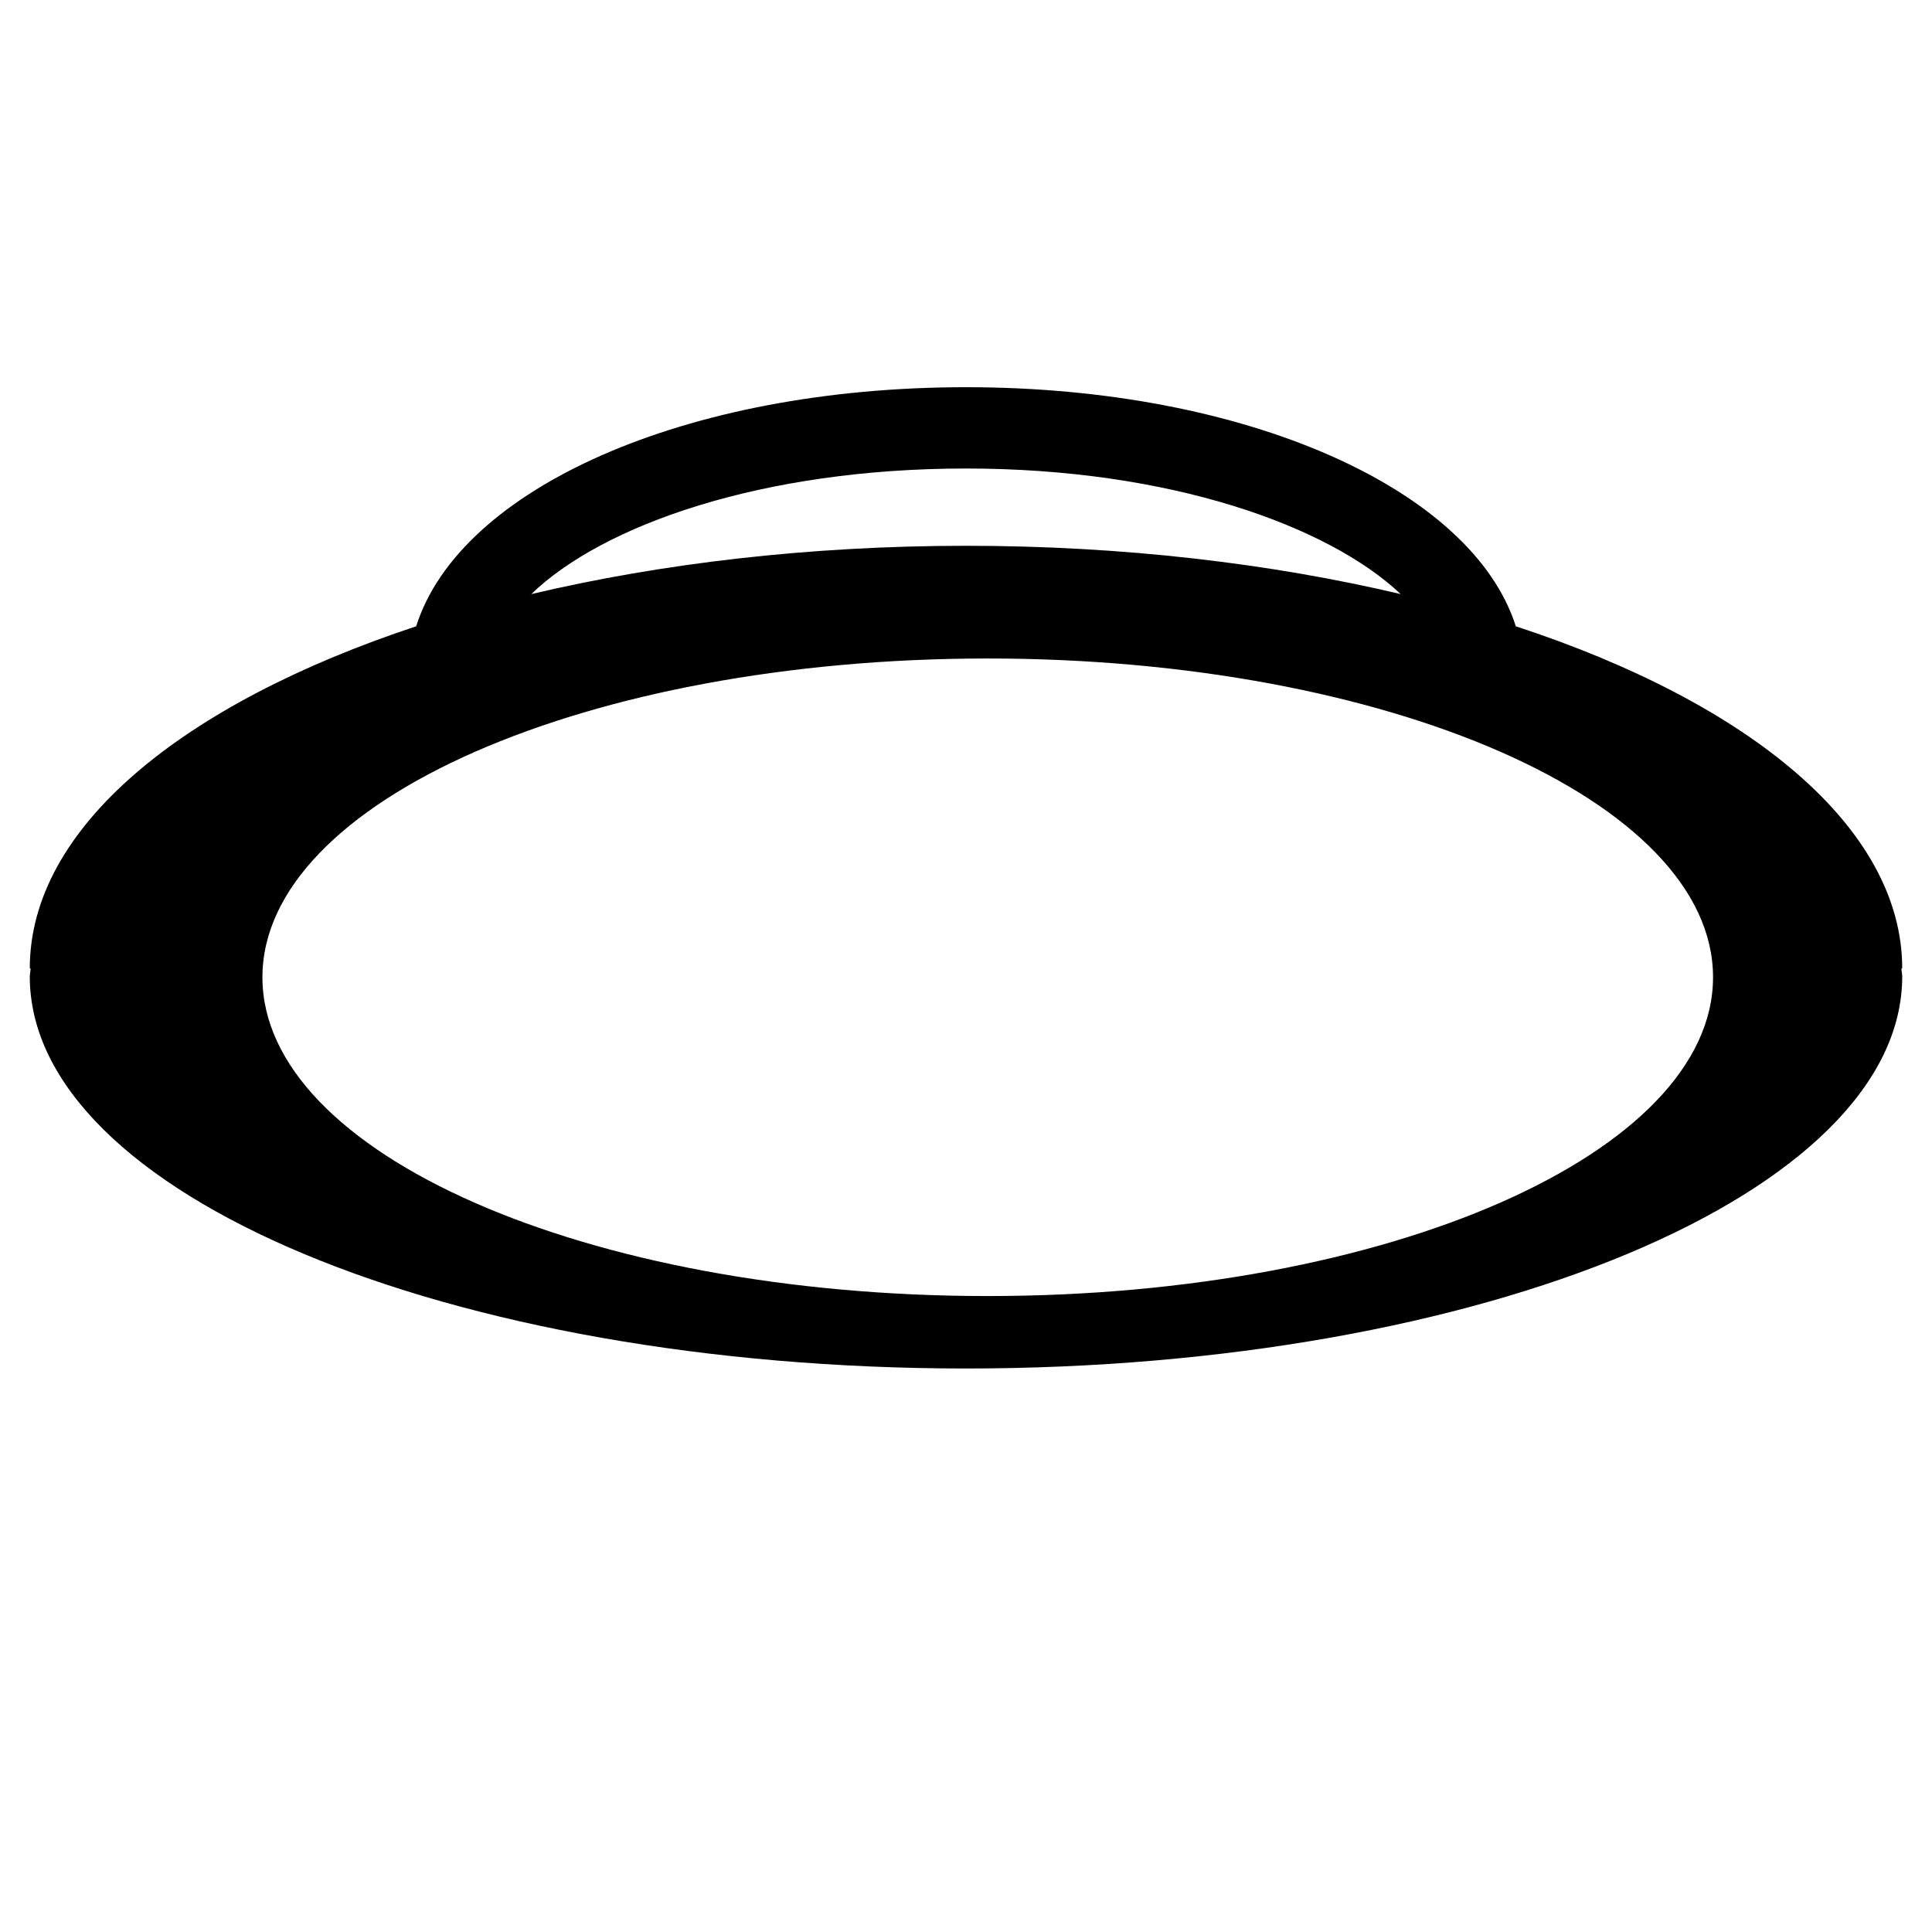
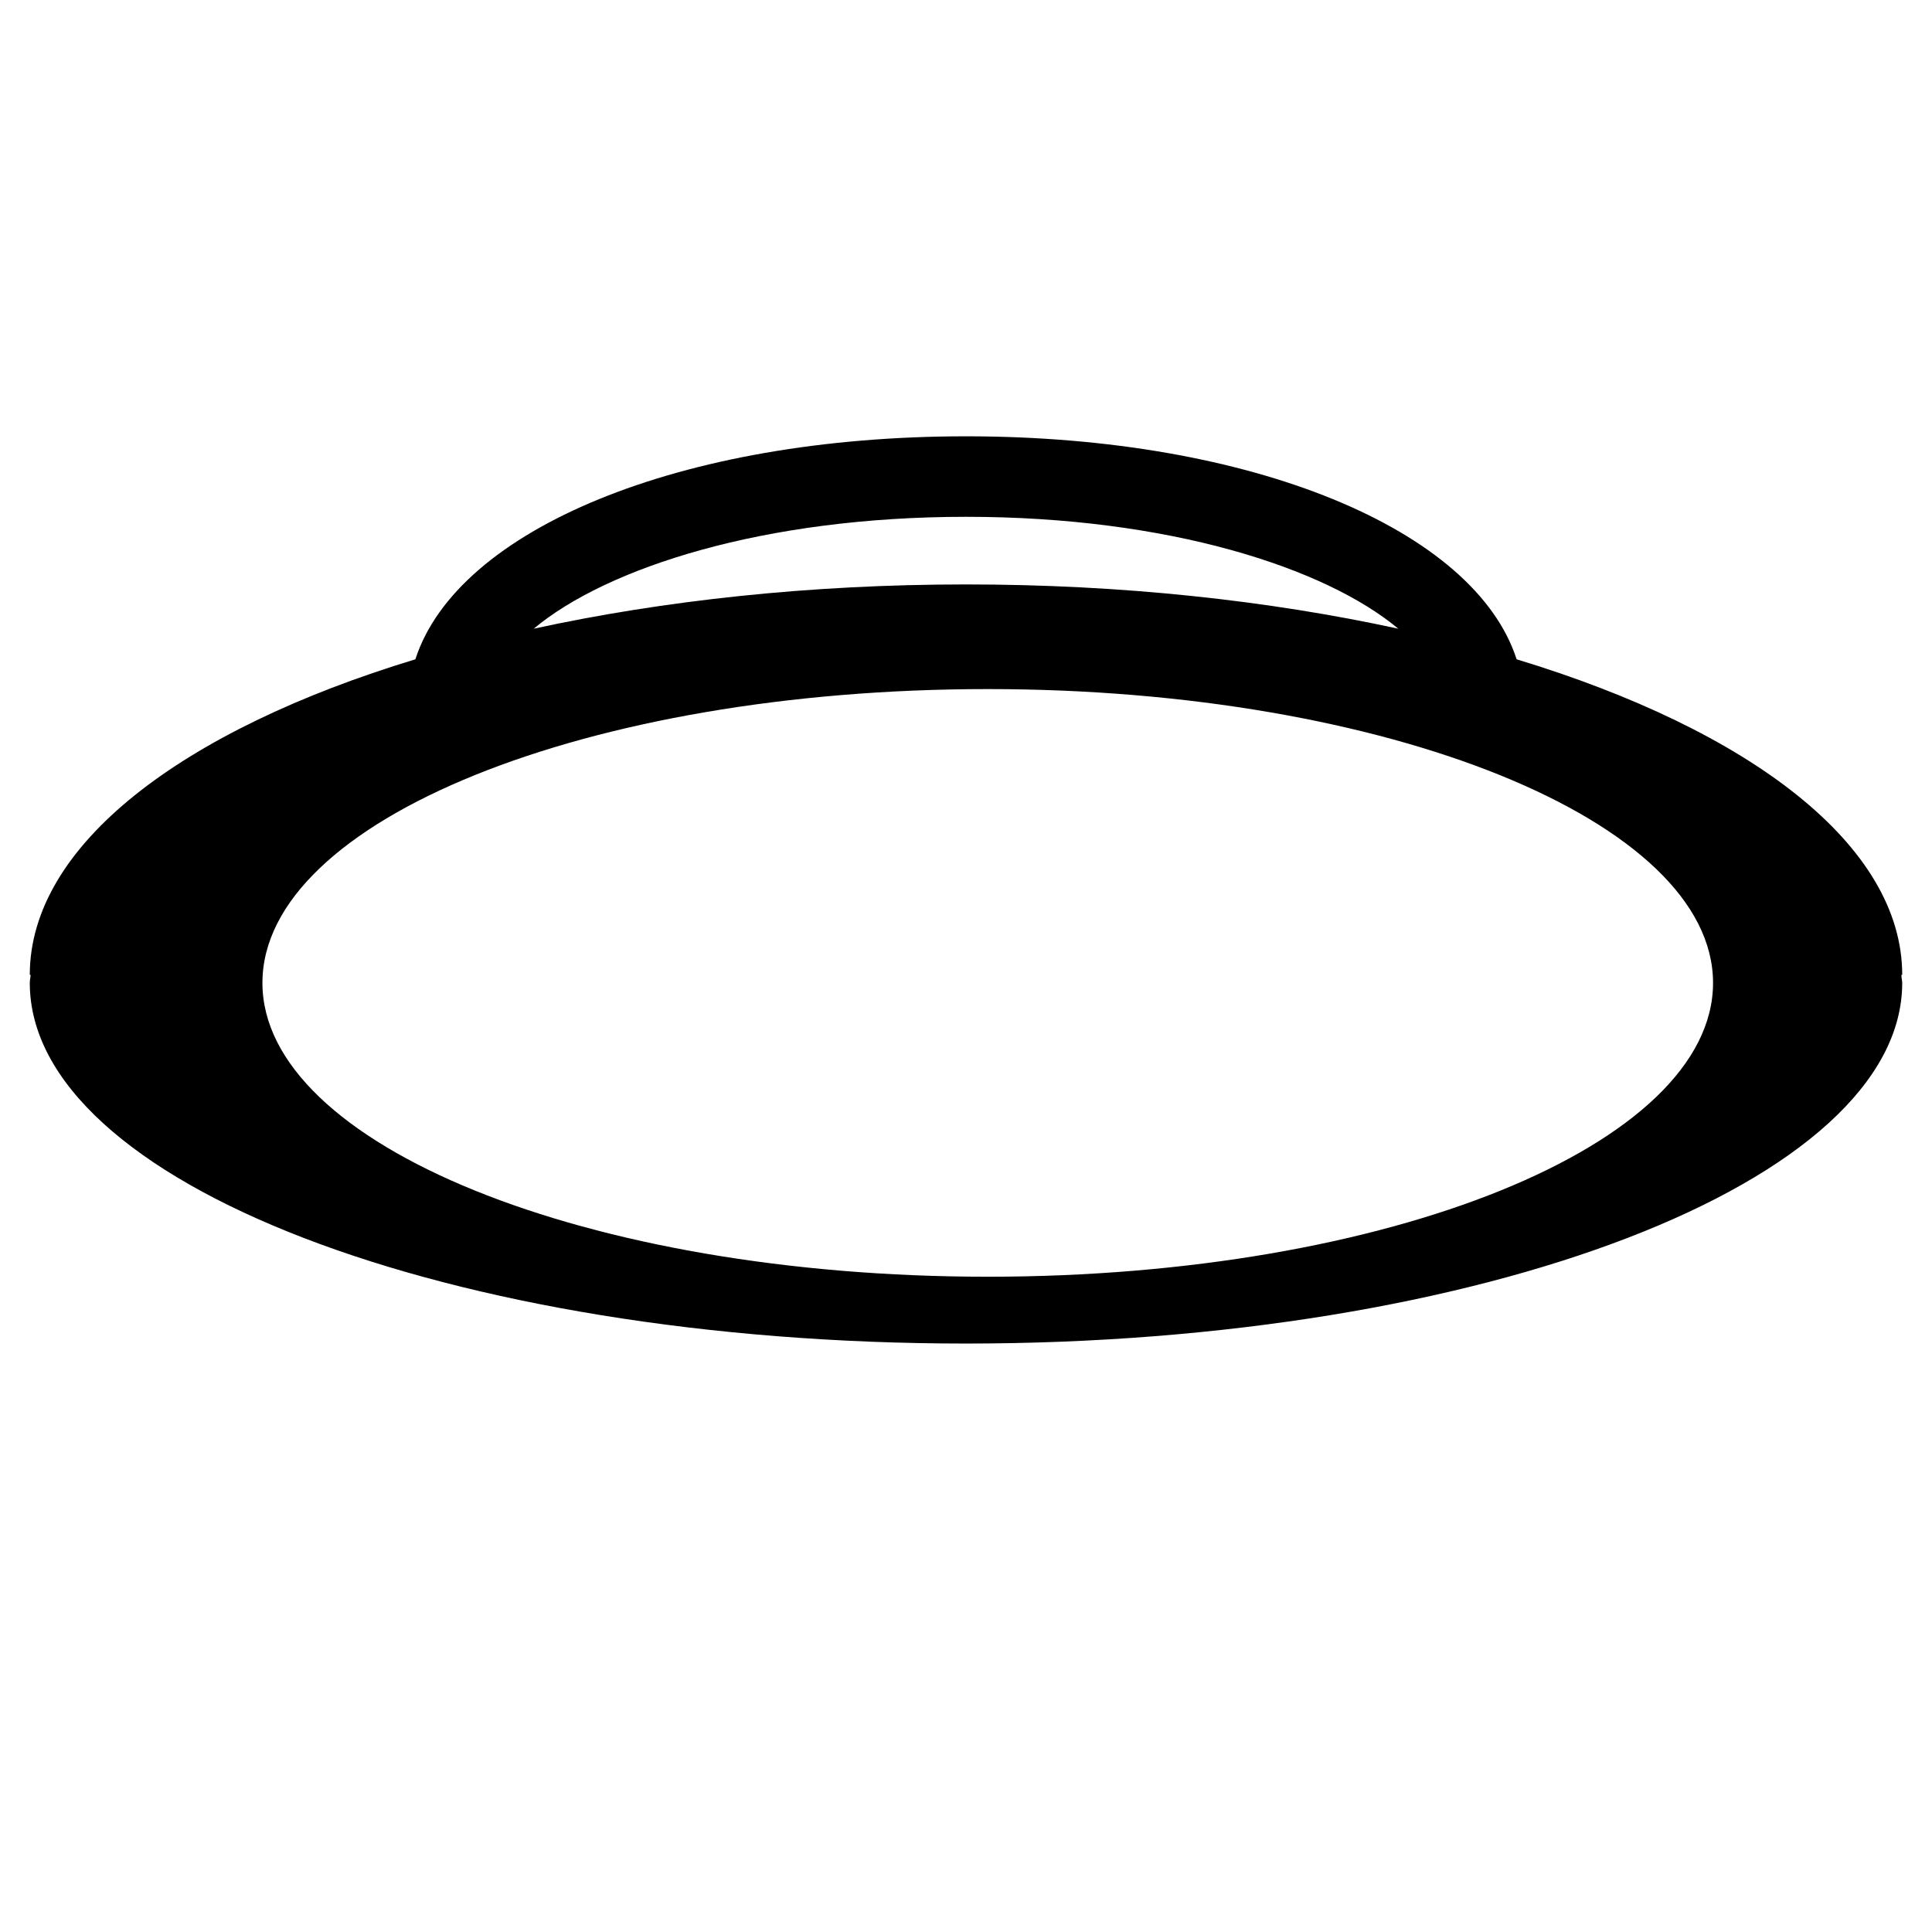
<svg xmlns="http://www.w3.org/2000/svg" viewBox="0 0 24 24" height="24px" width="24px">
-   <path d="M23.63,12.03c0-1.75-1.9-3.3-4.8-4.25c-0.54-1.7-3.34-2.97-6.83-2.97c-3.49,0-6.29,1.26-6.83,2.97 c-2.9,0.96-4.8,2.5-4.8,4.25h0.01c0,0.03-0.01,0.07-0.01,0.1C0.37,14.83,5.58,17,12,17c6.42,0,11.63-2.18,11.63-4.87 c0-0.04-0.01-0.07-0.01-0.1H23.63z M12,5.82c2.53,0,4.5,0.71,5.4,1.56c-1.61-0.38-3.45-0.6-5.4-0.6c-1.95,0-3.79,0.22-5.4,0.6 C7.49,6.52,9.47,5.82,12,5.82z M12.27,16.1c-4.98,0-9.01-1.77-9.01-3.96c0-2.19,4.04-3.96,9.01-3.96s9.01,1.77,9.01,3.96 C21.28,14.32,17.25,16.1,12.27,16.1z" />
+   <path d="M23.63,12.11c0-1.61-1.89-3.04-4.79-3.92C18.32,6.58,15.56,5.42,12,5.42S5.68,6.58,5.16,8.19 c-2.9,0.88-4.79,2.31-4.79,3.92h0.01c0,0.03-0.01,0.06-0.01,0.1c0,2.48,5.21,4.48,11.63,4.48c6.42,0,11.63-2.01,11.63-4.48 c0-0.03-0.01-0.06-0.01-0.1H23.63z M12,6.42c2.51,0,4.46,0.63,5.37,1.39C15.76,7.46,13.94,7.26,12,7.26c-1.94,0-3.76,0.2-5.37,0.55 C7.54,7.05,9.49,6.42,12,6.42z M12.27,15.86c-4.98,0-9.01-1.64-9.01-3.65c0-2.02,4.04-3.65,9.01-3.65s9.01,1.64,9.01,3.65 C21.28,14.22,17.25,15.86,12.27,15.86z" />
</svg>
